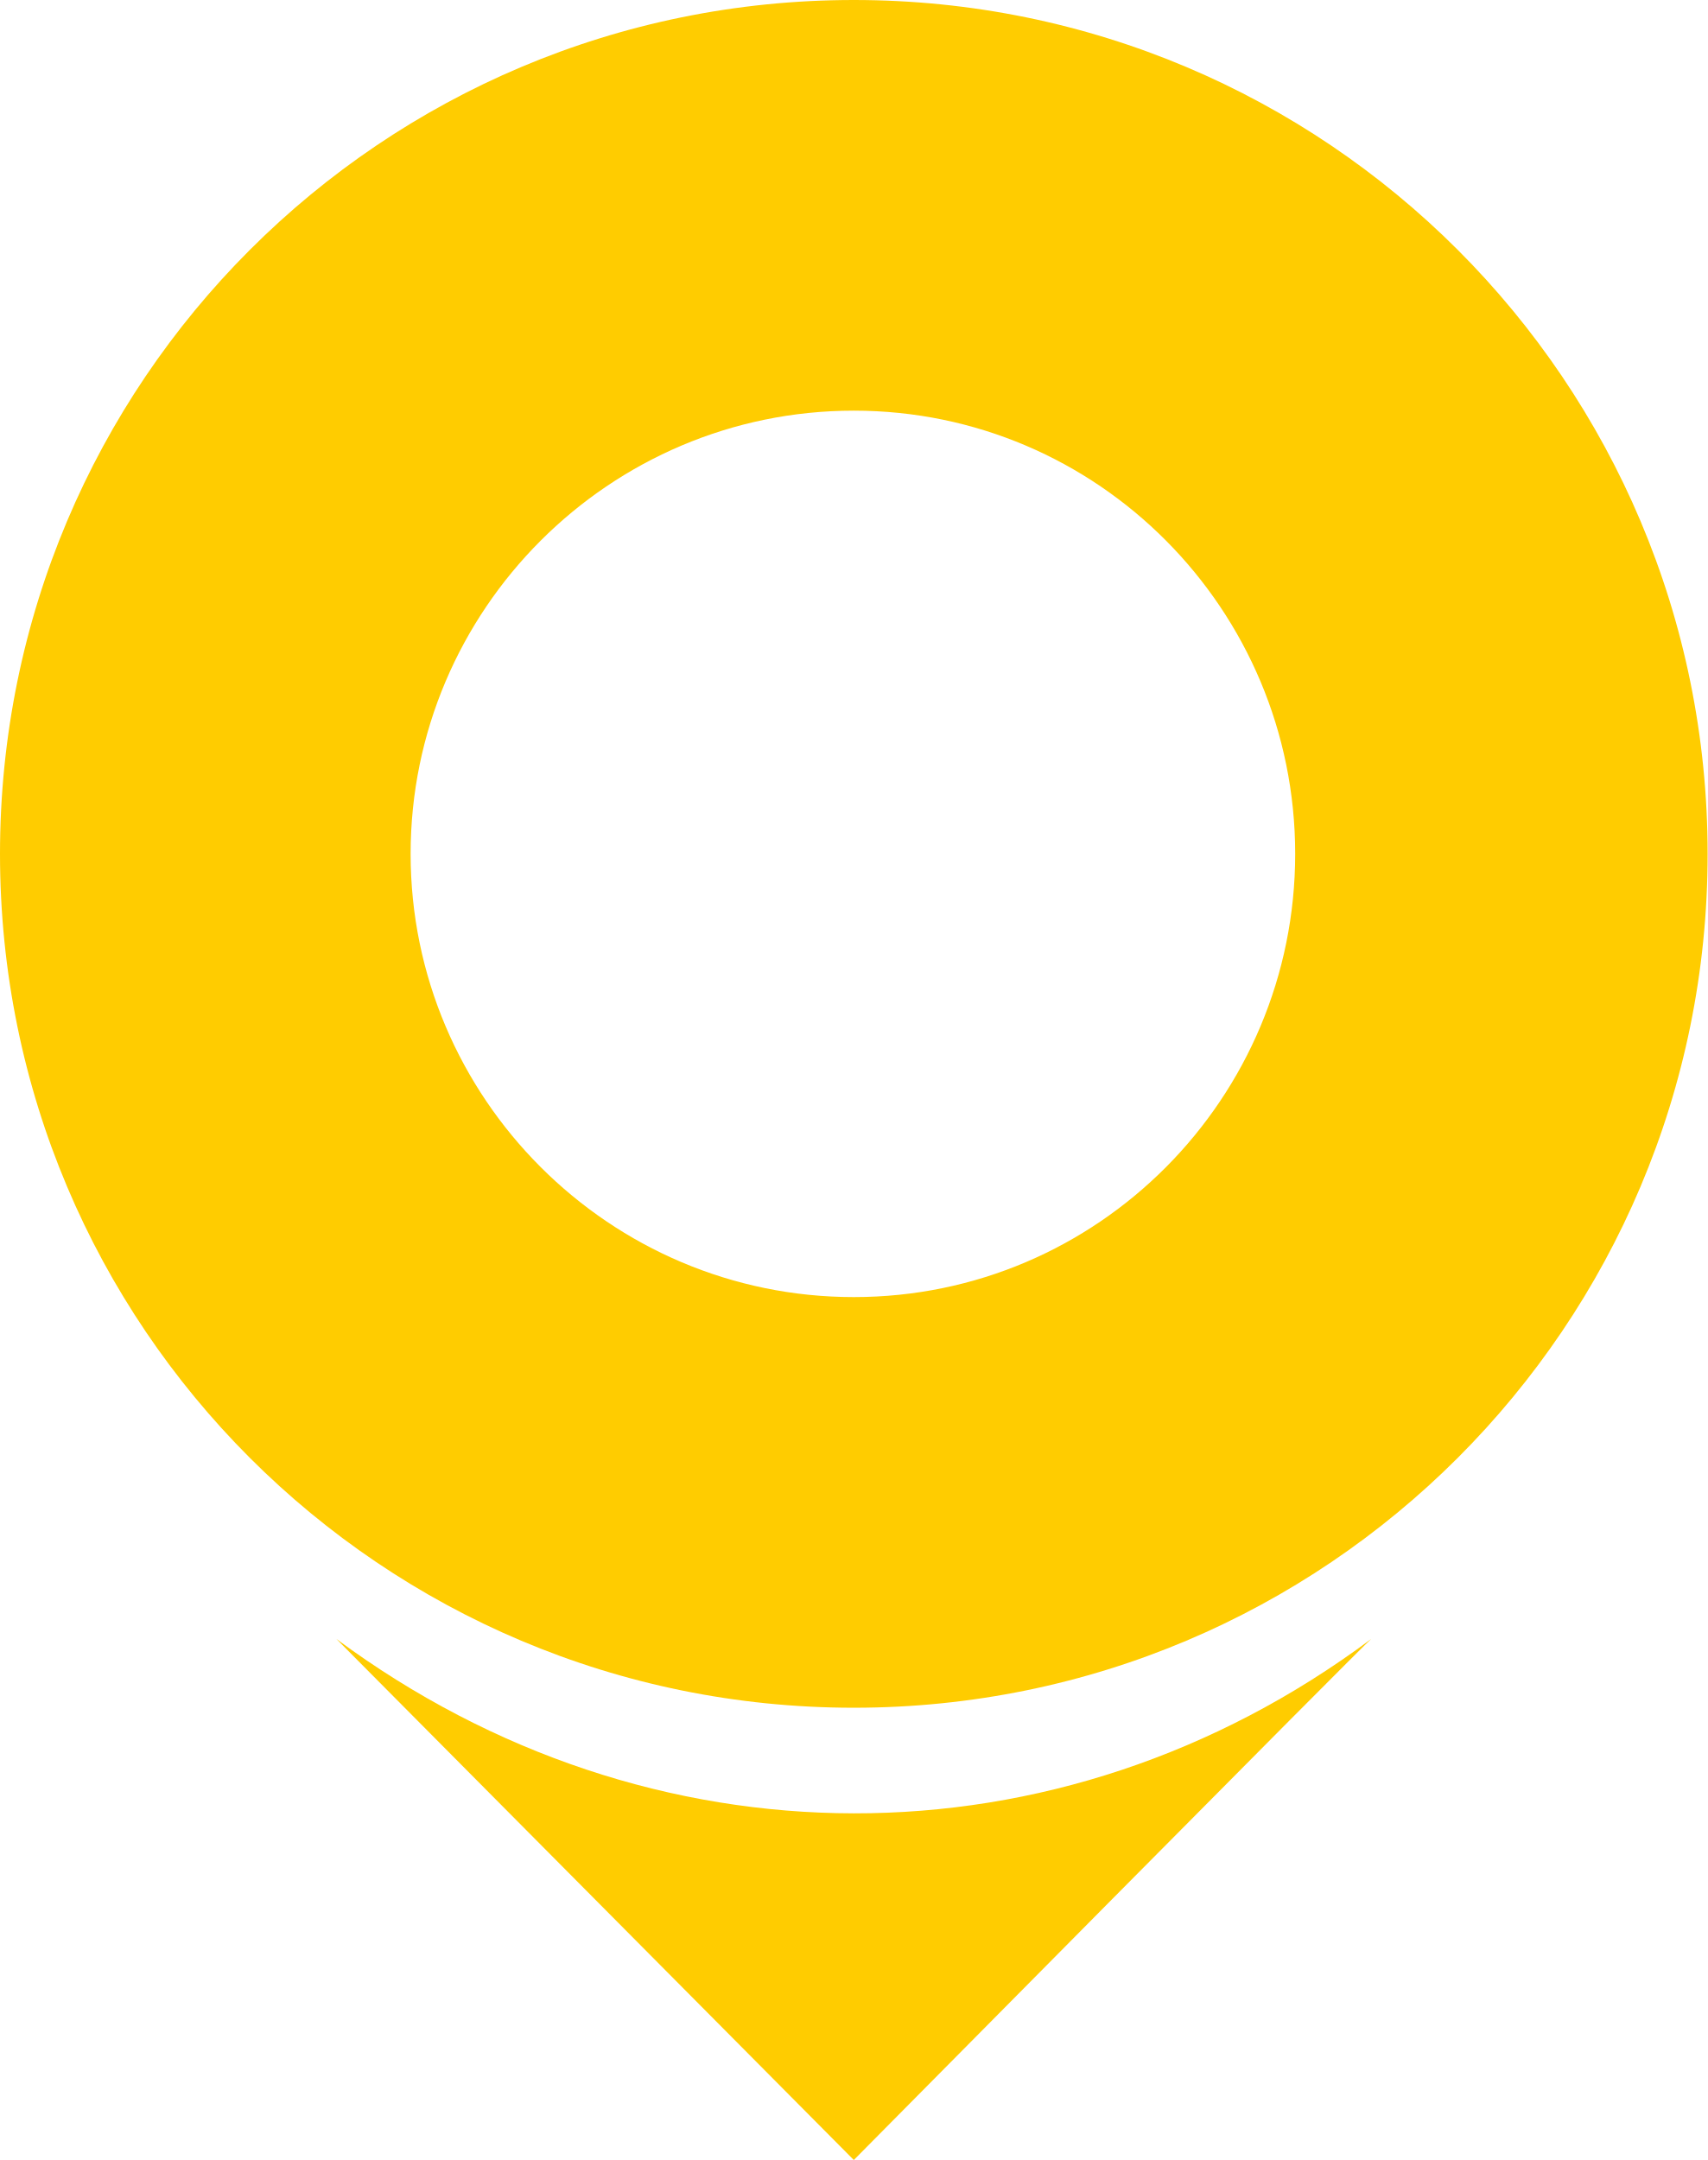
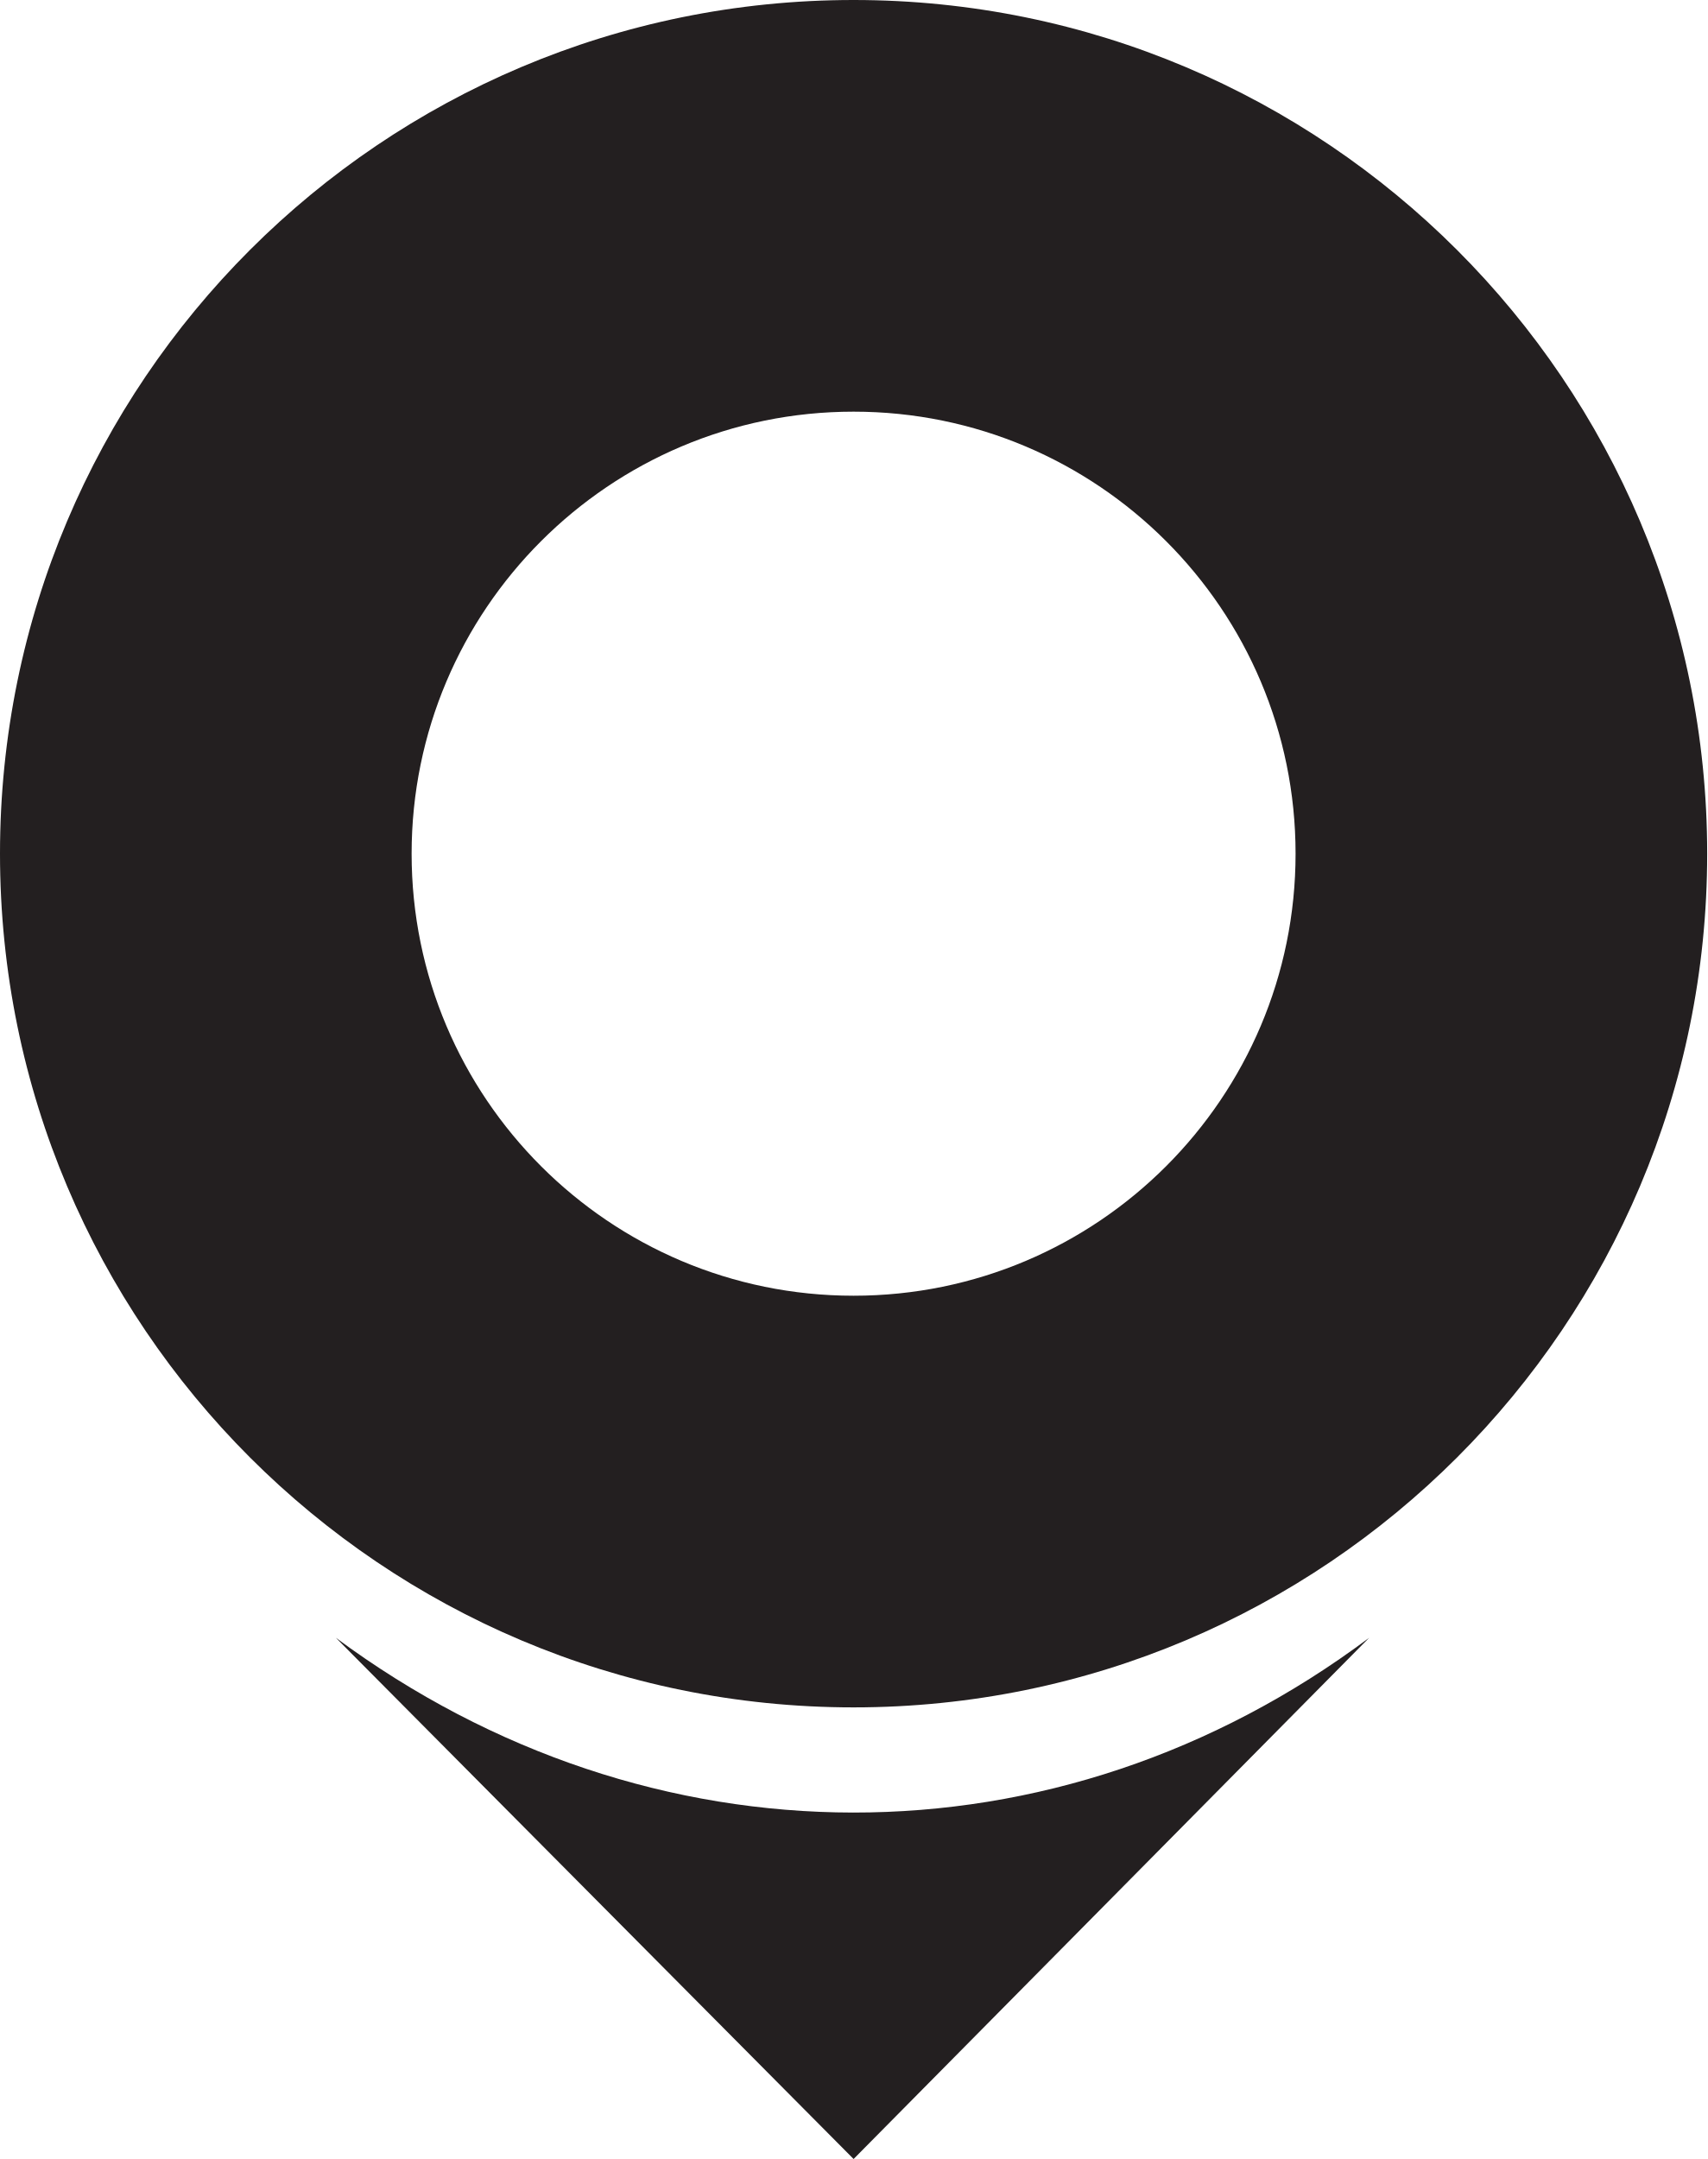
- <svg xmlns="http://www.w3.org/2000/svg" version="1.1" id="Layer_2_00000077314892851015269330000000555691489853858960_" x="0px" y="0px" viewBox="0 0 94.4 119.4" style="enable-background:new 0 0 94.4 119.4;" xml:space="preserve">
-   <style type="text/css">
- 	.st0{fill:#FFCC00;}
- </style>
-   <g id="Layer_1-2">
+ <svg xmlns="http://www.w3.org/2000/svg" id="Layer_2" data-name="Layer 2" viewBox="0 0 94.44 119.42">
+   <defs>
+     <style>
+       .cls-1 {
+         fill: #231f20;
+       }
+     </style>
+   </defs>
+   <g id="Layer_1-2" data-name="Layer 1">
    <g>
-       <path class="st0" d="M47.2,0C21.1,0,0,21.1,0,47.2s21.1,47.2,47.2,47.2s47.2-21.1,47.2-47.2S73.3,0,47.2,0z M47.2,71.7    c-13.5,0-24.5-11-24.5-24.5s11-24.5,24.5-24.5s24.4,11,24.4,24.5S60.7,71.7,47.2,71.7z" />
-       <path class="st0" d="M47.2,119.4L18.6,90.6c17.3,12.8,39.9,12.9,57.2,0C75.7,90.6,47.2,119.4,47.2,119.4z" />
+       <path class="cls-1" d="M47.22,0C21.14,0,0,21.12,0,47.22s21.14,47.22,47.22,47.22,47.22-21.14,47.22-47.22S73.29,0,47.22,0Zm0,71.67c-13.5,0-24.45-10.95-24.45-24.45s10.95-24.45,24.45-24.45,24.45,10.95,24.45,24.45-10.95,24.45-24.45,24.45Z" />
+       <path class="cls-1" d="M47.22,119.42l-28.64-28.83c17.35,12.85,39.89,12.93,57.16,0l-28.52,28.83Z" />
    </g>
  </g>
</svg>
